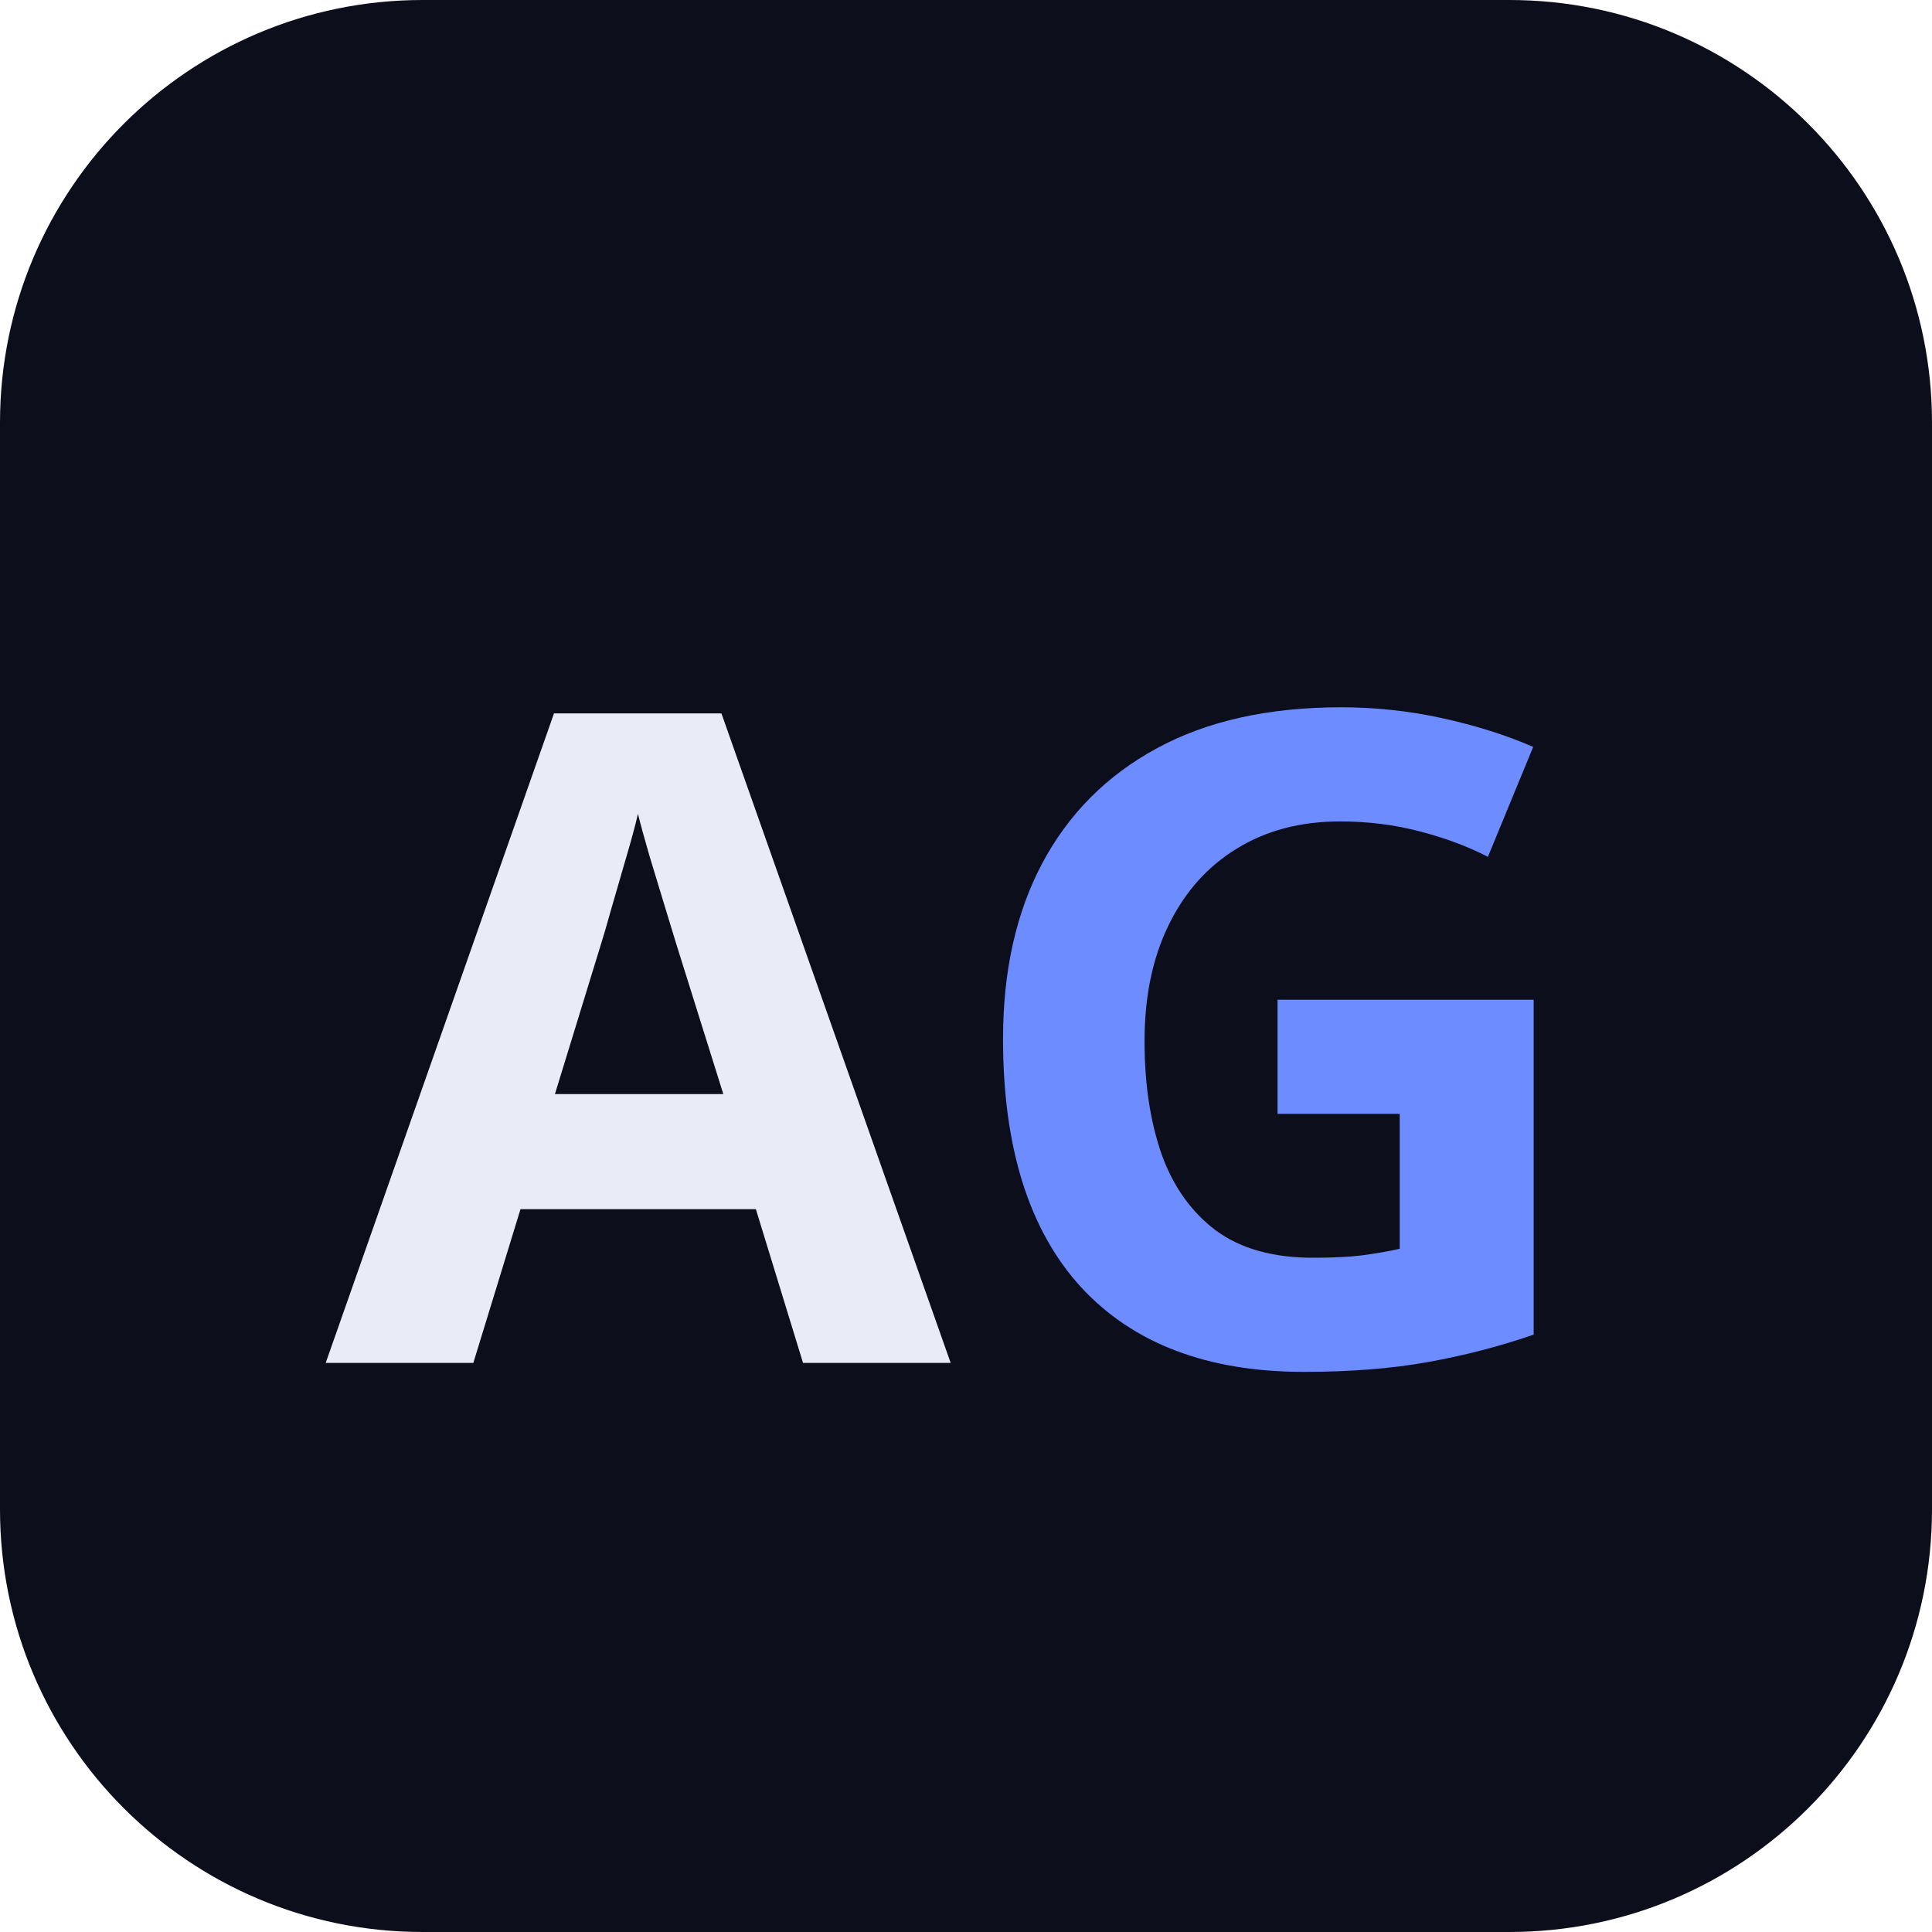
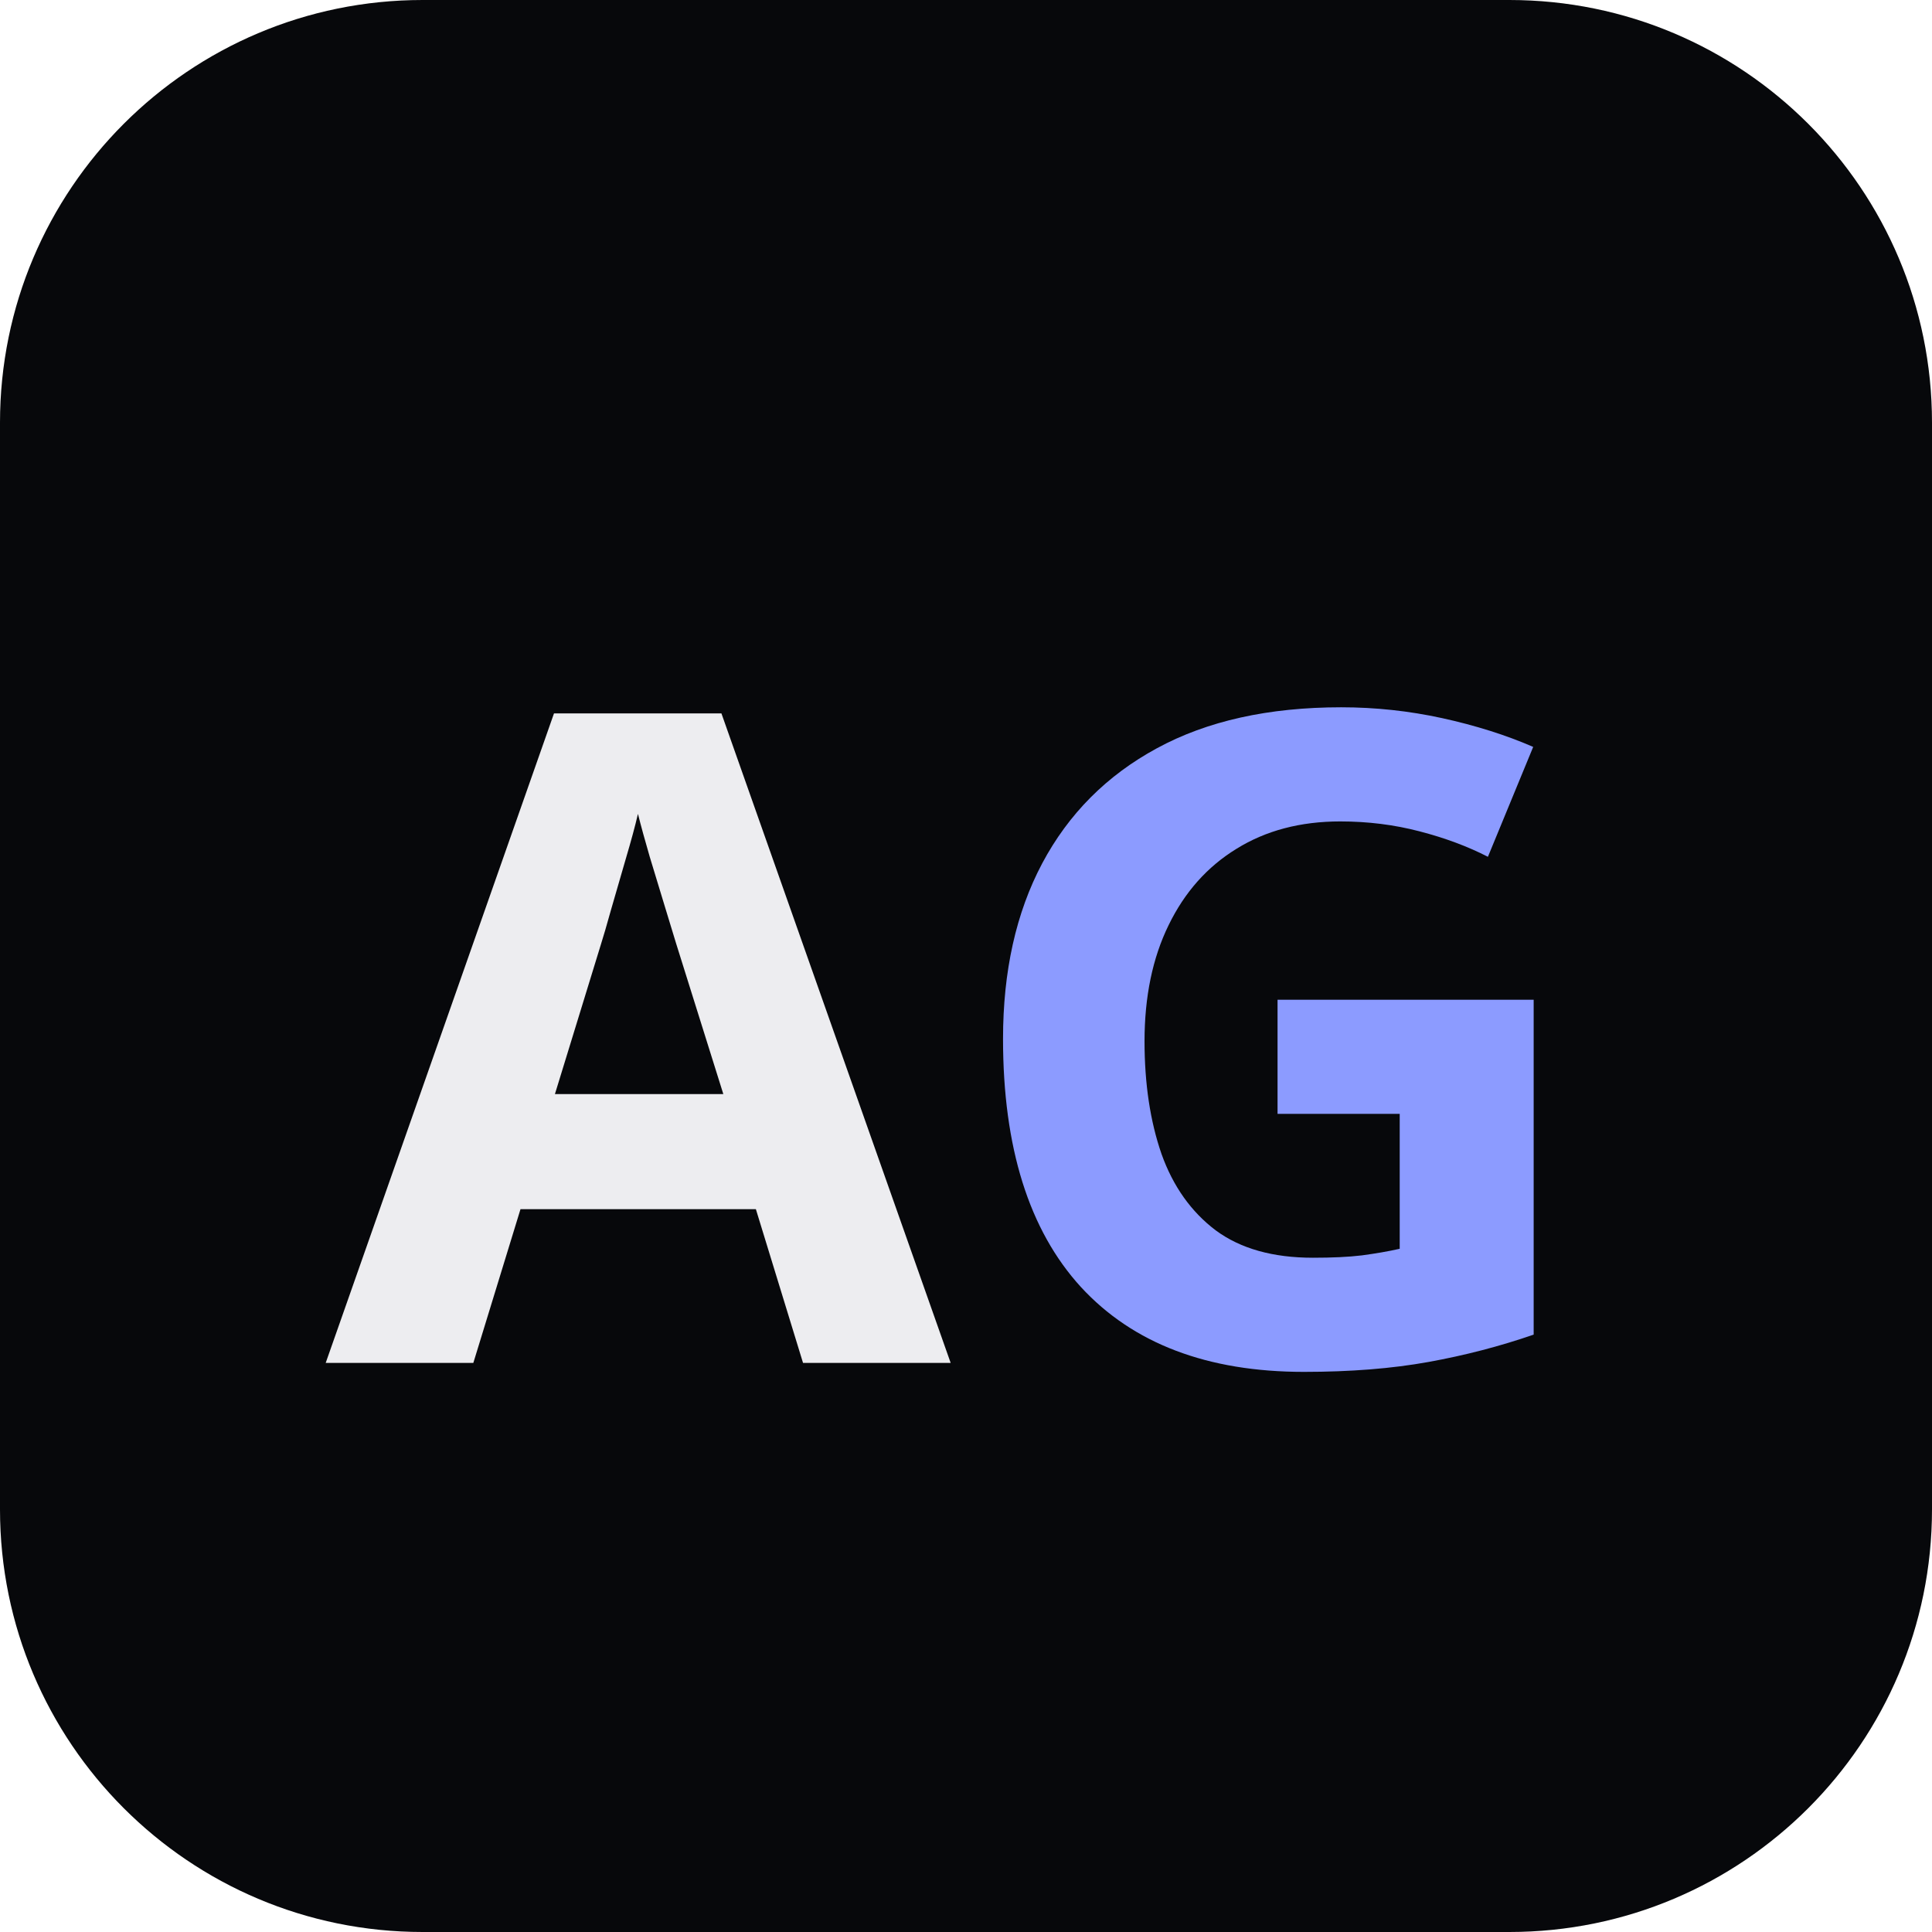
<svg xmlns="http://www.w3.org/2000/svg" viewBox="0 0 64 64">
-   <rect width="64" height="64" rx="14" fill="#0c0e1c" />
-   <text x="50%" y="54%" text-anchor="middle" dominant-baseline="middle" font-family="Avenir Next, Segoe UI, sans-serif" font-weight="800" font-size="30" fill="#e9ebf7">A<tspan fill="#6c8cff">G</tspan>
+   <rect width="64" height="64" rx="14" fill="#07080b" />
+   <text x="50%" y="54%" text-anchor="middle" dominant-baseline="middle" font-family="Avenir Next, Segoe UI, sans-serif" font-weight="800" font-size="30" fill="#ededf0">A<tspan fill="#8c9bff">G</tspan>
  </text>
</svg>
